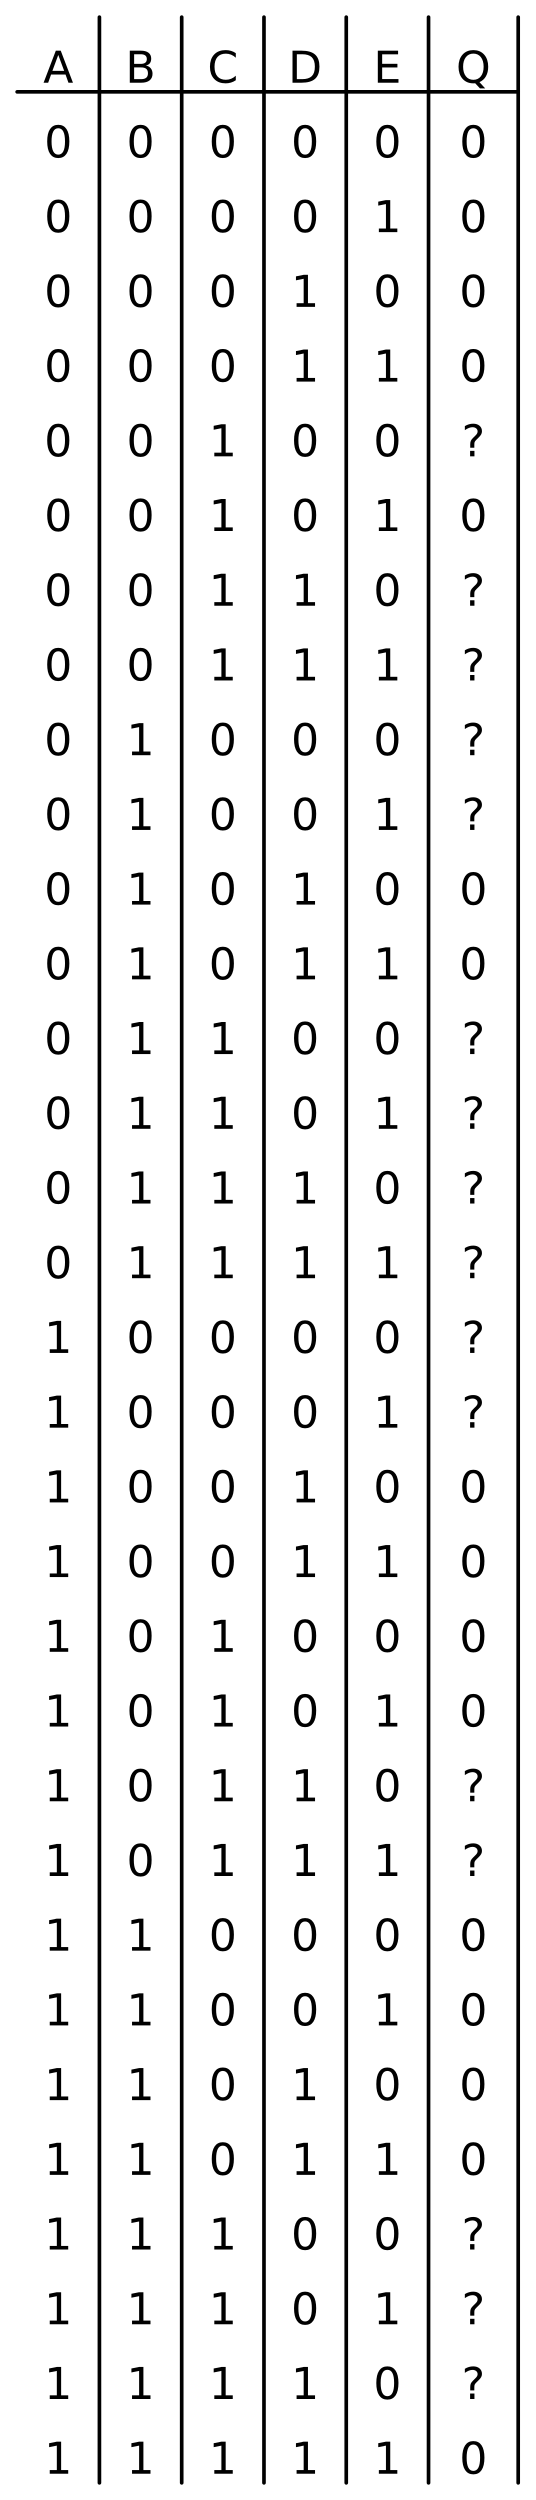
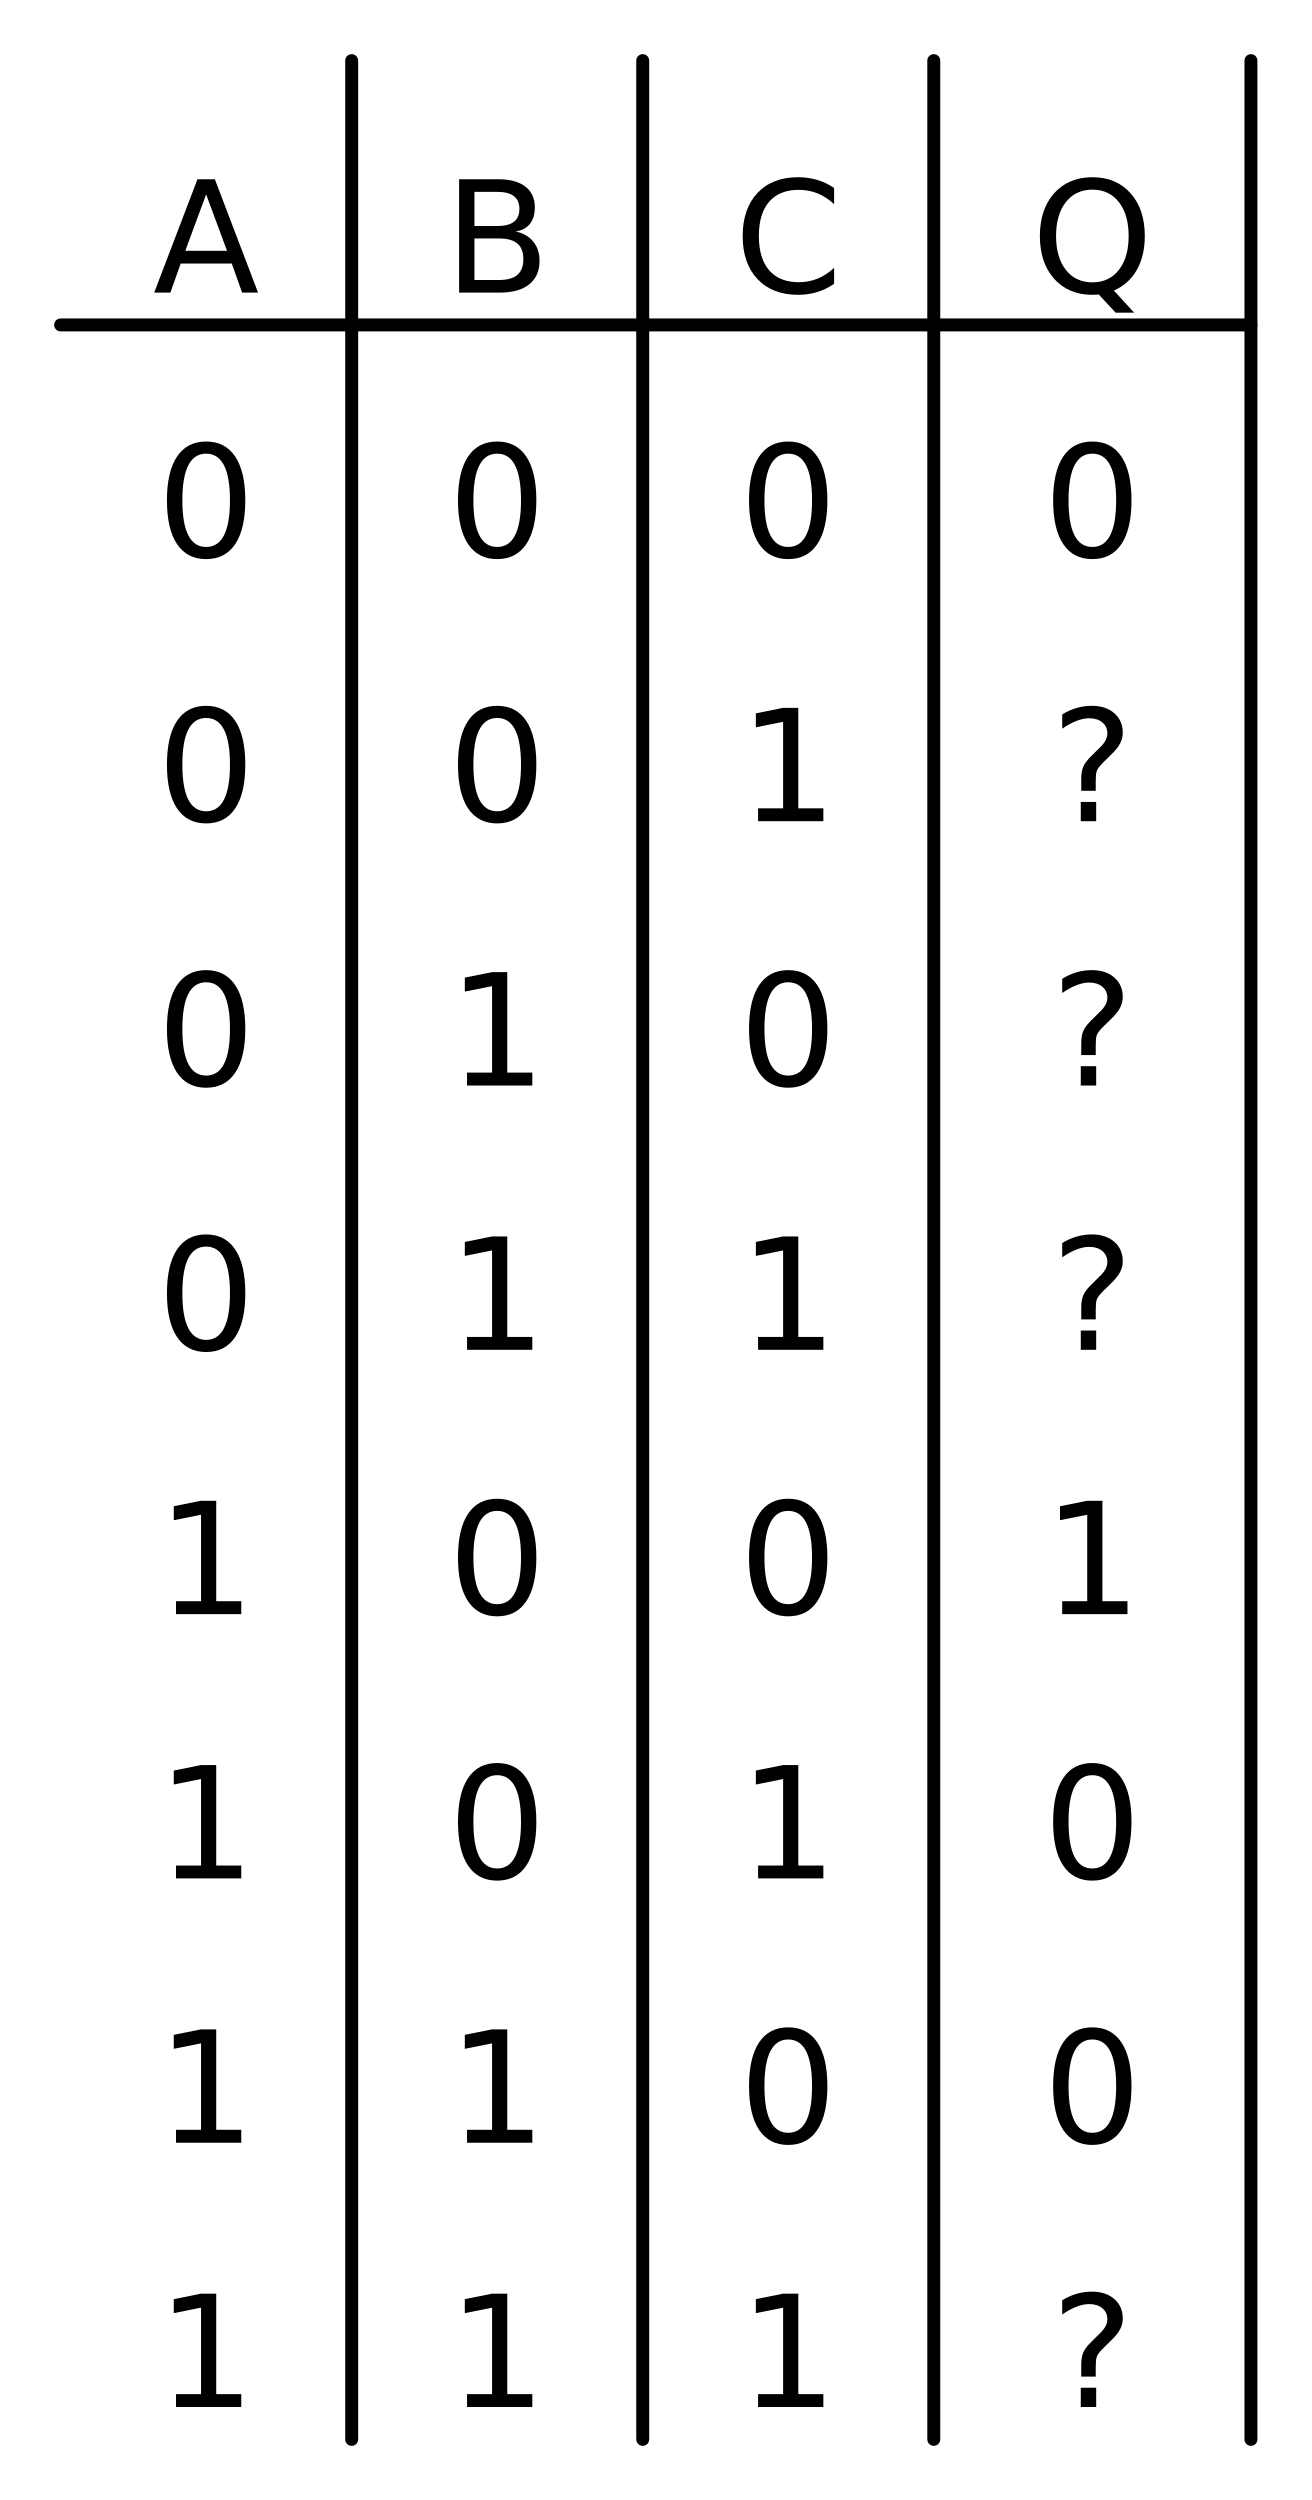
- <svg xmlns="http://www.w3.org/2000/svg" xmlns:xlink="http://www.w3.org/1999/xlink" width="146.16pt" height="682.56pt" viewBox="0 0 146.16 682.56" version="1.1">
+ <svg xmlns="http://www.w3.org/2000/svg" xmlns:xlink="http://www.w3.org/1999/xlink" width="101.232pt" height="192.96pt" viewBox="0 0 101.232 192.96" version="1.1">
  <defs>
    <style type="text/css">*{stroke-linejoin: round; stroke-linecap: butt}</style>
  </defs>
  <g id="figure_1">
    <g id="patch_1">
-       <path d="M 0 682.56  L 146.16 682.56  L 146.16 0  L 0 0  L 0 682.56  z " style="fill: none" />
+       <path d="M 0 192.96  L 101.232 192.96  L 101.232 0  L 0 0  L 0 192.96  z " style="fill: none" />
    </g>
    <g id="axes_1">
      <g id="line2d_1">
-         <path d="M 27.144 4.68  L 27.144 677.88  " clip-path="url(#p5c023bd573)" style="fill: none; stroke: #000000; stroke-linecap: round" />
+         <path d="M 27.144 4.68  L 27.144 188.28  " clip-path="url(#p875f593ad3)" style="fill: none; stroke: #000000; stroke-linecap: round" />
      </g>
      <g id="line2d_2">
-         <path d="M 49.608 4.68  L 49.608 677.88  " clip-path="url(#p5c023bd573)" style="fill: none; stroke: #000000; stroke-linecap: round" />
+         <path d="M 49.608 4.68  L 49.608 188.28  " clip-path="url(#p875f593ad3)" style="fill: none; stroke: #000000; stroke-linecap: round" />
      </g>
      <g id="line2d_3">
-         <path d="M 72.072 4.68  L 72.072 677.88  " clip-path="url(#p5c023bd573)" style="fill: none; stroke: #000000; stroke-linecap: round" />
+         <path d="M 72.072 4.68  L 72.072 188.28  " clip-path="url(#p875f593ad3)" style="fill: none; stroke: #000000; stroke-linecap: round" />
      </g>
      <g id="line2d_4">
-         <path d="M 94.536 4.68  L 94.536 677.88  " clip-path="url(#p5c023bd573)" style="fill: none; stroke: #000000; stroke-linecap: round" />
+         <path d="M 96.552 4.68  L 96.552 188.28  " clip-path="url(#p875f593ad3)" style="fill: none; stroke: #000000; stroke-linecap: round" />
      </g>
      <g id="line2d_5">
-         <path d="M 117 4.68  L 117 677.88  " clip-path="url(#p5c023bd573)" style="fill: none; stroke: #000000; stroke-linecap: round" />
-       </g>
-       <g id="line2d_6">
-         <path d="M 141.48 4.68  L 141.48 677.88  " clip-path="url(#p5c023bd573)" style="fill: none; stroke: #000000; stroke-linecap: round" />
-       </g>
-       <g id="line2d_7">
-         <path d="M 4.68 25.08  L 141.48 25.08  " clip-path="url(#p5c023bd573)" style="fill: none; stroke: #000000; stroke-linecap: round" />
+         <path d="M 4.68 25.08  L 96.552 25.08  " clip-path="url(#p875f593ad3)" style="fill: none; stroke: #000000; stroke-linecap: round" />
      </g>
      <g id="text_1">
        <g transform="translate(11.80762 22.58438) scale(0.12 -0.12)">
          <defs>
            <path id="DejaVuSans-41" d="M 2188 4044  L 1331 1722  L 3047 1722  L 2188 4044  z M 1831 4666  L 2547 4666  L 4325 0  L 3669 0  L 3244 1197  L 1141 1197  L 716 0  L 50 0  L 1831 4666  z " transform="scale(0.015625)" />
          </defs>
          <use xlink:href="#DejaVuSans-41" />
        </g>
      </g>
      <g id="text_2">
        <g transform="translate(34.25944 22.58438) scale(0.12 -0.12)">
          <defs>
            <path id="DejaVuSans-42" d="M 1259 2228  L 1259 519  L 2272 519  Q 2781 519 3026 730  Q 3272 941 3272 1375  Q 3272 1813 3026 2020  Q 2781 2228 2272 2228  L 1259 2228  z M 1259 4147  L 1259 2741  L 2194 2741  Q 2656 2741 2882 2914  Q 3109 3088 3109 3444  Q 3109 3797 2882 3972  Q 2656 4147 2194 4147  L 1259 4147  z M 628 4666  L 2241 4666  Q 2963 4666 3353 4366  Q 3744 4066 3744 3513  Q 3744 3084 3544 2831  Q 3344 2578 2956 2516  Q 3422 2416 3680 2098  Q 3938 1781 3938 1306  Q 3938 681 3513 340  Q 3088 0 2303 0  L 628 0  L 628 4666  z " transform="scale(0.015625)" />
          </defs>
          <use xlink:href="#DejaVuSans-42" />
        </g>
      </g>
      <g id="text_3">
        <g transform="translate(56.65031 22.58438) scale(0.12 -0.12)">
          <defs>
            <path id="DejaVuSans-43" d="M 4122 4306  L 4122 3641  Q 3803 3938 3442 4084  Q 3081 4231 2675 4231  Q 1875 4231 1450 3742  Q 1025 3253 1025 2328  Q 1025 1406 1450 917  Q 1875 428 2675 428  Q 3081 428 3442 575  Q 3803 722 4122 1019  L 4122 359  Q 3791 134 3420 21  Q 3050 -91 2638 -91  Q 1578 -91 968 557  Q 359 1206 359 2328  Q 359 3453 968 4101  Q 1578 4750 2638 4750  Q 3056 4750 3426 4639  Q 3797 4528 4122 4306  z " transform="scale(0.015625)" />
          </defs>
          <use xlink:href="#DejaVuSans-43" />
        </g>
      </g>
      <g id="text_4">
-         <g transform="translate(78.684 22.58438) scale(0.12 -0.12)">
-           <defs>
-             <path id="DejaVuSans-44" d="M 1259 4147  L 1259 519  L 2022 519  Q 2988 519 3436 956  Q 3884 1394 3884 2338  Q 3884 3275 3436 3711  Q 2988 4147 2022 4147  L 1259 4147  z M 628 4666  L 1925 4666  Q 3281 4666 3915 4102  Q 4550 3538 4550 2338  Q 4550 1131 3912 565  Q 3275 0 1925 0  L 628 0  L 628 4666  z " transform="scale(0.015625)" />
-           </defs>
-           <use xlink:href="#DejaVuSans-44" />
+         <g transform="translate(79.58888 22.58438) scale(0.12 -0.12)">
+           <defs>
+             <path id="DejaVuSans-51" d="M 2522 4238  Q 1834 4238 1429 3725  Q 1025 3213 1025 2328  Q 1025 1447 1429 934  Q 1834 422 2522 422  Q 3209 422 3611 934  Q 4013 1447 4013 2328  Q 4013 3213 3611 3725  Q 3209 4238 2522 4238  z M 3406 84  L 4238 -825  L 3475 -825  L 2784 -78  Q 2681 -84 2626 -87  Q 2572 -91 2522 -91  Q 1538 -91 948 567  Q 359 1225 359 2328  Q 359 3434 948 4092  Q 1538 4750 2522 4750  Q 3503 4750 4090 4092  Q 4678 3434 4678 2328  Q 4678 1516 4351 937  Q 4025 359 3406 84  z " transform="scale(0.015625)" />
+           </defs>
+           <use xlink:href="#DejaVuSans-51" />
        </g>
      </g>
      <g id="text_5">
-         <g transform="translate(101.9767 22.58438) scale(0.12 -0.12)">
-           <defs>
-             <path id="DejaVuSans-45" d="M 628 4666  L 3578 4666  L 3578 4134  L 1259 4134  L 1259 2753  L 3481 2753  L 3481 2222  L 1259 2222  L 1259 531  L 3634 531  L 3634 0  L 628 0  L 628 4666  z " transform="scale(0.015625)" />
-           </defs>
-           <use xlink:href="#DejaVuSans-45" />
+         <g transform="translate(12.0945 42.98438) scale(0.12 -0.12)">
+           <defs>
+             <path id="DejaVuSans-30" d="M 2034 4250  Q 1547 4250 1301 3770  Q 1056 3291 1056 2328  Q 1056 1369 1301 889  Q 1547 409 2034 409  Q 2525 409 2770 889  Q 3016 1369 3016 2328  Q 3016 3291 2770 3770  Q 2525 4250 2034 4250  z M 2034 4750  Q 2819 4750 3233 4129  Q 3647 3509 3647 2328  Q 3647 1150 3233 529  Q 2819 -91 2034 -91  Q 1250 -91 836 529  Q 422 1150 422 2328  Q 422 3509 836 4129  Q 1250 4750 2034 4750  z " transform="scale(0.015625)" />
+           </defs>
+           <use xlink:href="#DejaVuSans-30" />
        </g>
      </g>
      <g id="text_6">
-         <g transform="translate(124.5169 22.58438) scale(0.12 -0.12)">
-           <defs>
-             <path id="DejaVuSans-51" d="M 2522 4238  Q 1834 4238 1429 3725  Q 1025 3213 1025 2328  Q 1025 1447 1429 934  Q 1834 422 2522 422  Q 3209 422 3611 934  Q 4013 1447 4013 2328  Q 4013 3213 3611 3725  Q 3209 4238 2522 4238  z M 3406 84  L 4238 -825  L 3475 -825  L 2784 -78  Q 2681 -84 2626 -87  Q 2572 -91 2522 -91  Q 1538 -91 948 567  Q 359 1225 359 2328  Q 359 3434 948 4092  Q 1538 4750 2522 4750  Q 3503 4750 4090 4092  Q 4678 3434 4678 2328  Q 4678 1516 4351 937  Q 4025 359 3406 84  z " transform="scale(0.015625)" />
-           </defs>
-           <use xlink:href="#DejaVuSans-51" />
+         <g transform="translate(34.5585 42.98438) scale(0.12 -0.12)">
+           <use xlink:href="#DejaVuSans-30" />
        </g>
      </g>
      <g id="text_7">
-         <g transform="translate(12.0945 42.98438) scale(0.12 -0.12)">
-           <defs>
-             <path id="DejaVuSans-30" d="M 2034 4250  Q 1547 4250 1301 3770  Q 1056 3291 1056 2328  Q 1056 1369 1301 889  Q 1547 409 2034 409  Q 2525 409 2770 889  Q 3016 1369 3016 2328  Q 3016 3291 2770 3770  Q 2525 4250 2034 4250  z M 2034 4750  Q 2819 4750 3233 4129  Q 3647 3509 3647 2328  Q 3647 1150 3233 529  Q 2819 -91 2034 -91  Q 1250 -91 836 529  Q 422 1150 422 2328  Q 422 3509 836 4129  Q 1250 4750 2034 4750  z " transform="scale(0.015625)" />
-           </defs>
+         <g transform="translate(57.0225 42.98438) scale(0.12 -0.12)">
          <use xlink:href="#DejaVuSans-30" />
        </g>
      </g>
      <g id="text_8">
-         <g transform="translate(34.5585 42.98438) scale(0.12 -0.12)">
+         <g transform="translate(80.4945 42.98438) scale(0.12 -0.12)">
          <use xlink:href="#DejaVuSans-30" />
        </g>
      </g>
      <g id="text_9">
-         <g transform="translate(57.0225 42.98438) scale(0.12 -0.12)">
+         <g transform="translate(12.0945 63.38437) scale(0.12 -0.12)">
          <use xlink:href="#DejaVuSans-30" />
        </g>
      </g>
      <g id="text_10">
-         <g transform="translate(79.4865 42.98438) scale(0.12 -0.12)">
+         <g transform="translate(34.5585 63.38437) scale(0.12 -0.12)">
          <use xlink:href="#DejaVuSans-30" />
        </g>
      </g>
      <g id="text_11">
-         <g transform="translate(101.9505 42.98438) scale(0.12 -0.12)">
-           <use xlink:href="#DejaVuSans-30" />
+         <g transform="translate(57.0225 63.38437) scale(0.12 -0.12)">
+           <defs>
+             <path id="DejaVuSans-31" d="M 794 531  L 1825 531  L 1825 4091  L 703 3866  L 703 4441  L 1819 4666  L 2450 4666  L 2450 531  L 3481 531  L 3481 0  L 794 0  L 794 531  z " transform="scale(0.015625)" />
+           </defs>
+           <use xlink:href="#DejaVuSans-31" />
        </g>
      </g>
      <g id="text_12">
-         <g transform="translate(125.4225 42.98438) scale(0.12 -0.12)">
-           <use xlink:href="#DejaVuSans-30" />
+         <g transform="translate(81.12731 63.38437) scale(0.12 -0.12)">
+           <defs>
+             <path id="DejaVuSans-3f" d="M 1222 794  L 1856 794  L 1856 0  L 1222 0  L 1222 794  z M 1838 1253  L 1241 1253  L 1241 1734  Q 1241 2050 1328 2253  Q 1416 2456 1697 2725  L 1978 3003  Q 2156 3169 2236 3316  Q 2316 3463 2316 3616  Q 2316 3894 2111 4066  Q 1906 4238 1569 4238  Q 1322 4238 1042 4128  Q 763 4019 459 3809  L 459 4397  Q 753 4575 1054 4662  Q 1356 4750 1678 4750  Q 2253 4750 2601 4447  Q 2950 4144 2950 3647  Q 2950 3409 2837 3195  Q 2725 2981 2444 2713  L 2169 2444  Q 2022 2297 1961 2214  Q 1900 2131 1875 2053  Q 1856 1988 1847 1894  Q 1838 1800 1838 1638  L 1838 1253  z " transform="scale(0.015625)" />
+           </defs>
+           <use xlink:href="#DejaVuSans-3f" />
        </g>
      </g>
      <g id="text_13">
-         <g transform="translate(12.0945 63.38437) scale(0.12 -0.12)">
+         <g transform="translate(12.0945 83.78437) scale(0.12 -0.12)">
          <use xlink:href="#DejaVuSans-30" />
        </g>
      </g>
      <g id="text_14">
-         <g transform="translate(34.5585 63.38437) scale(0.12 -0.12)">
-           <use xlink:href="#DejaVuSans-30" />
+         <g transform="translate(34.5585 83.78437) scale(0.12 -0.12)">
+           <use xlink:href="#DejaVuSans-31" />
        </g>
      </g>
      <g id="text_15">
-         <g transform="translate(57.0225 63.38437) scale(0.12 -0.12)">
+         <g transform="translate(57.0225 83.78437) scale(0.12 -0.12)">
          <use xlink:href="#DejaVuSans-30" />
        </g>
      </g>
      <g id="text_16">
-         <g transform="translate(79.4865 63.38437) scale(0.12 -0.12)">
-           <use xlink:href="#DejaVuSans-30" />
+         <g transform="translate(81.12731 83.78437) scale(0.12 -0.12)">
+           <use xlink:href="#DejaVuSans-3f" />
        </g>
      </g>
      <g id="text_17">
-         <g transform="translate(101.9505 63.38437) scale(0.12 -0.12)">
-           <defs>
-             <path id="DejaVuSans-31" d="M 794 531  L 1825 531  L 1825 4091  L 703 3866  L 703 4441  L 1819 4666  L 2450 4666  L 2450 531  L 3481 531  L 3481 0  L 794 0  L 794 531  z " transform="scale(0.015625)" />
-           </defs>
-           <use xlink:href="#DejaVuSans-31" />
+         <g transform="translate(12.0945 104.1844) scale(0.12 -0.12)">
+           <use xlink:href="#DejaVuSans-30" />
        </g>
      </g>
      <g id="text_18">
-         <g transform="translate(125.4225 63.38437) scale(0.12 -0.12)">
-           <use xlink:href="#DejaVuSans-30" />
+         <g transform="translate(34.5585 104.1844) scale(0.12 -0.12)">
+           <use xlink:href="#DejaVuSans-31" />
        </g>
      </g>
      <g id="text_19">
-         <g transform="translate(12.0945 83.78437) scale(0.12 -0.12)">
-           <use xlink:href="#DejaVuSans-30" />
+         <g transform="translate(57.0225 104.1844) scale(0.12 -0.12)">
+           <use xlink:href="#DejaVuSans-31" />
        </g>
      </g>
      <g id="text_20">
-         <g transform="translate(34.5585 83.78437) scale(0.12 -0.12)">
-           <use xlink:href="#DejaVuSans-30" />
+         <g transform="translate(81.12731 104.1844) scale(0.12 -0.12)">
+           <use xlink:href="#DejaVuSans-3f" />
        </g>
      </g>
      <g id="text_21">
-         <g transform="translate(57.0225 83.78437) scale(0.12 -0.12)">
-           <use xlink:href="#DejaVuSans-30" />
+         <g transform="translate(12.0945 124.5844) scale(0.12 -0.12)">
+           <use xlink:href="#DejaVuSans-31" />
        </g>
      </g>
      <g id="text_22">
-         <g transform="translate(79.4865 83.78437) scale(0.12 -0.12)">
-           <use xlink:href="#DejaVuSans-31" />
+         <g transform="translate(34.5585 124.5844) scale(0.12 -0.12)">
+           <use xlink:href="#DejaVuSans-30" />
        </g>
      </g>
      <g id="text_23">
-         <g transform="translate(101.9505 83.78437) scale(0.12 -0.12)">
+         <g transform="translate(57.0225 124.5844) scale(0.12 -0.12)">
          <use xlink:href="#DejaVuSans-30" />
        </g>
      </g>
      <g id="text_24">
-         <g transform="translate(125.4225 83.78437) scale(0.12 -0.12)">
-           <use xlink:href="#DejaVuSans-30" />
+         <g transform="translate(80.4945 124.5844) scale(0.12 -0.12)">
+           <use xlink:href="#DejaVuSans-31" />
        </g>
      </g>
      <g id="text_25">
-         <g transform="translate(12.0945 104.1844) scale(0.12 -0.12)">
-           <use xlink:href="#DejaVuSans-30" />
+         <g transform="translate(12.0945 144.9844) scale(0.12 -0.12)">
+           <use xlink:href="#DejaVuSans-31" />
        </g>
      </g>
      <g id="text_26">
-         <g transform="translate(34.5585 104.1844) scale(0.12 -0.12)">
+         <g transform="translate(34.5585 144.9844) scale(0.12 -0.12)">
          <use xlink:href="#DejaVuSans-30" />
        </g>
      </g>
      <g id="text_27">
-         <g transform="translate(57.0225 104.1844) scale(0.12 -0.12)">
-           <use xlink:href="#DejaVuSans-30" />
+         <g transform="translate(57.0225 144.9844) scale(0.12 -0.12)">
+           <use xlink:href="#DejaVuSans-31" />
        </g>
      </g>
      <g id="text_28">
-         <g transform="translate(79.4865 104.1844) scale(0.12 -0.12)">
-           <use xlink:href="#DejaVuSans-31" />
+         <g transform="translate(80.4945 144.9844) scale(0.12 -0.12)">
+           <use xlink:href="#DejaVuSans-30" />
        </g>
      </g>
      <g id="text_29">
-         <g transform="translate(101.9505 104.1844) scale(0.12 -0.12)">
+         <g transform="translate(12.0945 165.3844) scale(0.12 -0.12)">
          <use xlink:href="#DejaVuSans-31" />
        </g>
      </g>
      <g id="text_30">
-         <g transform="translate(125.4225 104.1844) scale(0.12 -0.12)">
-           <use xlink:href="#DejaVuSans-30" />
+         <g transform="translate(34.5585 165.3844) scale(0.12 -0.12)">
+           <use xlink:href="#DejaVuSans-31" />
        </g>
      </g>
      <g id="text_31">
-         <g transform="translate(12.0945 124.5844) scale(0.12 -0.12)">
+         <g transform="translate(57.0225 165.3844) scale(0.12 -0.12)">
          <use xlink:href="#DejaVuSans-30" />
        </g>
      </g>
      <g id="text_32">
-         <g transform="translate(34.5585 124.5844) scale(0.12 -0.12)">
+         <g transform="translate(80.4945 165.3844) scale(0.12 -0.12)">
          <use xlink:href="#DejaVuSans-30" />
        </g>
      </g>
      <g id="text_33">
-         <g transform="translate(57.0225 124.5844) scale(0.12 -0.12)">
+         <g transform="translate(12.0945 185.7844) scale(0.12 -0.12)">
          <use xlink:href="#DejaVuSans-31" />
        </g>
      </g>
      <g id="text_34">
-         <g transform="translate(79.4865 124.5844) scale(0.12 -0.12)">
-           <use xlink:href="#DejaVuSans-30" />
+         <g transform="translate(34.5585 185.7844) scale(0.12 -0.12)">
+           <use xlink:href="#DejaVuSans-31" />
        </g>
      </g>
      <g id="text_35">
-         <g transform="translate(101.9505 124.5844) scale(0.12 -0.12)">
-           <use xlink:href="#DejaVuSans-30" />
+         <g transform="translate(57.0225 185.7844) scale(0.12 -0.12)">
+           <use xlink:href="#DejaVuSans-31" />
        </g>
      </g>
      <g id="text_36">
-         <g transform="translate(126.0553 124.5844) scale(0.12 -0.12)">
-           <defs>
-             <path id="DejaVuSans-3f" d="M 1222 794  L 1856 794  L 1856 0  L 1222 0  L 1222 794  z M 1838 1253  L 1241 1253  L 1241 1734  Q 1241 2050 1328 2253  Q 1416 2456 1697 2725  L 1978 3003  Q 2156 3169 2236 3316  Q 2316 3463 2316 3616  Q 2316 3894 2111 4066  Q 1906 4238 1569 4238  Q 1322 4238 1042 4128  Q 763 4019 459 3809  L 459 4397  Q 753 4575 1054 4662  Q 1356 4750 1678 4750  Q 2253 4750 2601 4447  Q 2950 4144 2950 3647  Q 2950 3409 2837 3195  Q 2725 2981 2444 2713  L 2169 2444  Q 2022 2297 1961 2214  Q 1900 2131 1875 2053  Q 1856 1988 1847 1894  Q 1838 1800 1838 1638  L 1838 1253  z " transform="scale(0.015625)" />
-           </defs>
-           <use xlink:href="#DejaVuSans-3f" />
-         </g>
-       </g>
-       <g id="text_37">
-         <g transform="translate(12.0945 144.9844) scale(0.12 -0.12)">
-           <use xlink:href="#DejaVuSans-30" />
-         </g>
-       </g>
-       <g id="text_38">
-         <g transform="translate(34.5585 144.9844) scale(0.12 -0.12)">
-           <use xlink:href="#DejaVuSans-30" />
-         </g>
-       </g>
-       <g id="text_39">
-         <g transform="translate(57.0225 144.9844) scale(0.12 -0.12)">
-           <use xlink:href="#DejaVuSans-31" />
-         </g>
-       </g>
-       <g id="text_40">
-         <g transform="translate(79.4865 144.9844) scale(0.12 -0.12)">
-           <use xlink:href="#DejaVuSans-30" />
-         </g>
-       </g>
-       <g id="text_41">
-         <g transform="translate(101.9505 144.9844) scale(0.12 -0.12)">
-           <use xlink:href="#DejaVuSans-31" />
-         </g>
-       </g>
-       <g id="text_42">
-         <g transform="translate(125.4225 144.9844) scale(0.12 -0.12)">
-           <use xlink:href="#DejaVuSans-30" />
-         </g>
-       </g>
-       <g id="text_43">
-         <g transform="translate(12.0945 165.3844) scale(0.12 -0.12)">
-           <use xlink:href="#DejaVuSans-30" />
-         </g>
-       </g>
-       <g id="text_44">
-         <g transform="translate(34.5585 165.3844) scale(0.12 -0.12)">
-           <use xlink:href="#DejaVuSans-30" />
-         </g>
-       </g>
-       <g id="text_45">
-         <g transform="translate(57.0225 165.3844) scale(0.12 -0.12)">
-           <use xlink:href="#DejaVuSans-31" />
-         </g>
-       </g>
-       <g id="text_46">
-         <g transform="translate(79.4865 165.3844) scale(0.12 -0.12)">
-           <use xlink:href="#DejaVuSans-31" />
-         </g>
-       </g>
-       <g id="text_47">
-         <g transform="translate(101.9505 165.3844) scale(0.12 -0.12)">
-           <use xlink:href="#DejaVuSans-30" />
-         </g>
-       </g>
-       <g id="text_48">
-         <g transform="translate(126.0553 165.3844) scale(0.12 -0.12)">
-           <use xlink:href="#DejaVuSans-3f" />
-         </g>
-       </g>
-       <g id="text_49">
-         <g transform="translate(12.0945 185.7844) scale(0.12 -0.12)">
-           <use xlink:href="#DejaVuSans-30" />
-         </g>
-       </g>
-       <g id="text_50">
-         <g transform="translate(34.5585 185.7844) scale(0.12 -0.12)">
-           <use xlink:href="#DejaVuSans-30" />
-         </g>
-       </g>
-       <g id="text_51">
-         <g transform="translate(57.0225 185.7844) scale(0.12 -0.12)">
-           <use xlink:href="#DejaVuSans-31" />
-         </g>
-       </g>
-       <g id="text_52">
-         <g transform="translate(79.4865 185.7844) scale(0.12 -0.12)">
-           <use xlink:href="#DejaVuSans-31" />
-         </g>
-       </g>
-       <g id="text_53">
-         <g transform="translate(101.9505 185.7844) scale(0.12 -0.12)">
-           <use xlink:href="#DejaVuSans-31" />
-         </g>
-       </g>
-       <g id="text_54">
-         <g transform="translate(126.0553 185.7844) scale(0.12 -0.12)">
-           <use xlink:href="#DejaVuSans-3f" />
-         </g>
-       </g>
-       <g id="text_55">
-         <g transform="translate(12.0945 206.1844) scale(0.12 -0.12)">
-           <use xlink:href="#DejaVuSans-30" />
-         </g>
-       </g>
-       <g id="text_56">
-         <g transform="translate(34.5585 206.1844) scale(0.12 -0.12)">
-           <use xlink:href="#DejaVuSans-31" />
-         </g>
-       </g>
-       <g id="text_57">
-         <g transform="translate(57.0225 206.1844) scale(0.12 -0.12)">
-           <use xlink:href="#DejaVuSans-30" />
-         </g>
-       </g>
-       <g id="text_58">
-         <g transform="translate(79.4865 206.1844) scale(0.12 -0.12)">
-           <use xlink:href="#DejaVuSans-30" />
-         </g>
-       </g>
-       <g id="text_59">
-         <g transform="translate(101.9505 206.1844) scale(0.12 -0.12)">
-           <use xlink:href="#DejaVuSans-30" />
-         </g>
-       </g>
-       <g id="text_60">
-         <g transform="translate(126.0553 206.1844) scale(0.12 -0.12)">
-           <use xlink:href="#DejaVuSans-3f" />
-         </g>
-       </g>
-       <g id="text_61">
-         <g transform="translate(12.0945 226.5844) scale(0.12 -0.12)">
-           <use xlink:href="#DejaVuSans-30" />
-         </g>
-       </g>
-       <g id="text_62">
-         <g transform="translate(34.5585 226.5844) scale(0.12 -0.12)">
-           <use xlink:href="#DejaVuSans-31" />
-         </g>
-       </g>
-       <g id="text_63">
-         <g transform="translate(57.0225 226.5844) scale(0.12 -0.12)">
-           <use xlink:href="#DejaVuSans-30" />
-         </g>
-       </g>
-       <g id="text_64">
-         <g transform="translate(79.4865 226.5844) scale(0.12 -0.12)">
-           <use xlink:href="#DejaVuSans-30" />
-         </g>
-       </g>
-       <g id="text_65">
-         <g transform="translate(101.9505 226.5844) scale(0.12 -0.12)">
-           <use xlink:href="#DejaVuSans-31" />
-         </g>
-       </g>
-       <g id="text_66">
-         <g transform="translate(126.0553 226.5844) scale(0.12 -0.12)">
-           <use xlink:href="#DejaVuSans-3f" />
-         </g>
-       </g>
-       <g id="text_67">
-         <g transform="translate(12.0945 246.9844) scale(0.12 -0.12)">
-           <use xlink:href="#DejaVuSans-30" />
-         </g>
-       </g>
-       <g id="text_68">
-         <g transform="translate(34.5585 246.9844) scale(0.12 -0.12)">
-           <use xlink:href="#DejaVuSans-31" />
-         </g>
-       </g>
-       <g id="text_69">
-         <g transform="translate(57.0225 246.9844) scale(0.12 -0.12)">
-           <use xlink:href="#DejaVuSans-30" />
-         </g>
-       </g>
-       <g id="text_70">
-         <g transform="translate(79.4865 246.9844) scale(0.12 -0.12)">
-           <use xlink:href="#DejaVuSans-31" />
-         </g>
-       </g>
-       <g id="text_71">
-         <g transform="translate(101.9505 246.9844) scale(0.12 -0.12)">
-           <use xlink:href="#DejaVuSans-30" />
-         </g>
-       </g>
-       <g id="text_72">
-         <g transform="translate(125.4225 246.9844) scale(0.12 -0.12)">
-           <use xlink:href="#DejaVuSans-30" />
-         </g>
-       </g>
-       <g id="text_73">
-         <g transform="translate(12.0945 267.3844) scale(0.12 -0.12)">
-           <use xlink:href="#DejaVuSans-30" />
-         </g>
-       </g>
-       <g id="text_74">
-         <g transform="translate(34.5585 267.3844) scale(0.12 -0.12)">
-           <use xlink:href="#DejaVuSans-31" />
-         </g>
-       </g>
-       <g id="text_75">
-         <g transform="translate(57.0225 267.3844) scale(0.12 -0.12)">
-           <use xlink:href="#DejaVuSans-30" />
-         </g>
-       </g>
-       <g id="text_76">
-         <g transform="translate(79.4865 267.3844) scale(0.12 -0.12)">
-           <use xlink:href="#DejaVuSans-31" />
-         </g>
-       </g>
-       <g id="text_77">
-         <g transform="translate(101.9505 267.3844) scale(0.12 -0.12)">
-           <use xlink:href="#DejaVuSans-31" />
-         </g>
-       </g>
-       <g id="text_78">
-         <g transform="translate(125.4225 267.3844) scale(0.12 -0.12)">
-           <use xlink:href="#DejaVuSans-30" />
-         </g>
-       </g>
-       <g id="text_79">
-         <g transform="translate(12.0945 287.7844) scale(0.12 -0.12)">
-           <use xlink:href="#DejaVuSans-30" />
-         </g>
-       </g>
-       <g id="text_80">
-         <g transform="translate(34.5585 287.7844) scale(0.12 -0.12)">
-           <use xlink:href="#DejaVuSans-31" />
-         </g>
-       </g>
-       <g id="text_81">
-         <g transform="translate(57.0225 287.7844) scale(0.12 -0.12)">
-           <use xlink:href="#DejaVuSans-31" />
-         </g>
-       </g>
-       <g id="text_82">
-         <g transform="translate(79.4865 287.7844) scale(0.12 -0.12)">
-           <use xlink:href="#DejaVuSans-30" />
-         </g>
-       </g>
-       <g id="text_83">
-         <g transform="translate(101.9505 287.7844) scale(0.12 -0.12)">
-           <use xlink:href="#DejaVuSans-30" />
-         </g>
-       </g>
-       <g id="text_84">
-         <g transform="translate(126.0553 287.7844) scale(0.12 -0.12)">
-           <use xlink:href="#DejaVuSans-3f" />
-         </g>
-       </g>
-       <g id="text_85">
-         <g transform="translate(12.0945 308.1844) scale(0.12 -0.12)">
-           <use xlink:href="#DejaVuSans-30" />
-         </g>
-       </g>
-       <g id="text_86">
-         <g transform="translate(34.5585 308.1844) scale(0.12 -0.12)">
-           <use xlink:href="#DejaVuSans-31" />
-         </g>
-       </g>
-       <g id="text_87">
-         <g transform="translate(57.0225 308.1844) scale(0.12 -0.12)">
-           <use xlink:href="#DejaVuSans-31" />
-         </g>
-       </g>
-       <g id="text_88">
-         <g transform="translate(79.4865 308.1844) scale(0.12 -0.12)">
-           <use xlink:href="#DejaVuSans-30" />
-         </g>
-       </g>
-       <g id="text_89">
-         <g transform="translate(101.9505 308.1844) scale(0.12 -0.12)">
-           <use xlink:href="#DejaVuSans-31" />
-         </g>
-       </g>
-       <g id="text_90">
-         <g transform="translate(126.0553 308.1844) scale(0.12 -0.12)">
-           <use xlink:href="#DejaVuSans-3f" />
-         </g>
-       </g>
-       <g id="text_91">
-         <g transform="translate(12.0945 328.5844) scale(0.12 -0.12)">
-           <use xlink:href="#DejaVuSans-30" />
-         </g>
-       </g>
-       <g id="text_92">
-         <g transform="translate(34.5585 328.5844) scale(0.12 -0.12)">
-           <use xlink:href="#DejaVuSans-31" />
-         </g>
-       </g>
-       <g id="text_93">
-         <g transform="translate(57.0225 328.5844) scale(0.12 -0.12)">
-           <use xlink:href="#DejaVuSans-31" />
-         </g>
-       </g>
-       <g id="text_94">
-         <g transform="translate(79.4865 328.5844) scale(0.12 -0.12)">
-           <use xlink:href="#DejaVuSans-31" />
-         </g>
-       </g>
-       <g id="text_95">
-         <g transform="translate(101.9505 328.5844) scale(0.12 -0.12)">
-           <use xlink:href="#DejaVuSans-30" />
-         </g>
-       </g>
-       <g id="text_96">
-         <g transform="translate(126.0553 328.5844) scale(0.12 -0.12)">
-           <use xlink:href="#DejaVuSans-3f" />
-         </g>
-       </g>
-       <g id="text_97">
-         <g transform="translate(12.0945 348.9844) scale(0.12 -0.12)">
-           <use xlink:href="#DejaVuSans-30" />
-         </g>
-       </g>
-       <g id="text_98">
-         <g transform="translate(34.5585 348.9844) scale(0.12 -0.12)">
-           <use xlink:href="#DejaVuSans-31" />
-         </g>
-       </g>
-       <g id="text_99">
-         <g transform="translate(57.0225 348.9844) scale(0.12 -0.12)">
-           <use xlink:href="#DejaVuSans-31" />
-         </g>
-       </g>
-       <g id="text_100">
-         <g transform="translate(79.4865 348.9844) scale(0.12 -0.12)">
-           <use xlink:href="#DejaVuSans-31" />
-         </g>
-       </g>
-       <g id="text_101">
-         <g transform="translate(101.9505 348.9844) scale(0.12 -0.12)">
-           <use xlink:href="#DejaVuSans-31" />
-         </g>
-       </g>
-       <g id="text_102">
-         <g transform="translate(126.0553 348.9844) scale(0.12 -0.12)">
-           <use xlink:href="#DejaVuSans-3f" />
-         </g>
-       </g>
-       <g id="text_103">
-         <g transform="translate(12.0945 369.3844) scale(0.12 -0.12)">
-           <use xlink:href="#DejaVuSans-31" />
-         </g>
-       </g>
-       <g id="text_104">
-         <g transform="translate(34.5585 369.3844) scale(0.12 -0.12)">
-           <use xlink:href="#DejaVuSans-30" />
-         </g>
-       </g>
-       <g id="text_105">
-         <g transform="translate(57.0225 369.3844) scale(0.12 -0.12)">
-           <use xlink:href="#DejaVuSans-30" />
-         </g>
-       </g>
-       <g id="text_106">
-         <g transform="translate(79.4865 369.3844) scale(0.12 -0.12)">
-           <use xlink:href="#DejaVuSans-30" />
-         </g>
-       </g>
-       <g id="text_107">
-         <g transform="translate(101.9505 369.3844) scale(0.12 -0.12)">
-           <use xlink:href="#DejaVuSans-30" />
-         </g>
-       </g>
-       <g id="text_108">
-         <g transform="translate(126.0553 369.3844) scale(0.12 -0.12)">
-           <use xlink:href="#DejaVuSans-3f" />
-         </g>
-       </g>
-       <g id="text_109">
-         <g transform="translate(12.0945 389.7844) scale(0.12 -0.12)">
-           <use xlink:href="#DejaVuSans-31" />
-         </g>
-       </g>
-       <g id="text_110">
-         <g transform="translate(34.5585 389.7844) scale(0.12 -0.12)">
-           <use xlink:href="#DejaVuSans-30" />
-         </g>
-       </g>
-       <g id="text_111">
-         <g transform="translate(57.0225 389.7844) scale(0.12 -0.12)">
-           <use xlink:href="#DejaVuSans-30" />
-         </g>
-       </g>
-       <g id="text_112">
-         <g transform="translate(79.4865 389.7844) scale(0.12 -0.12)">
-           <use xlink:href="#DejaVuSans-30" />
-         </g>
-       </g>
-       <g id="text_113">
-         <g transform="translate(101.9505 389.7844) scale(0.12 -0.12)">
-           <use xlink:href="#DejaVuSans-31" />
-         </g>
-       </g>
-       <g id="text_114">
-         <g transform="translate(126.0553 389.7844) scale(0.12 -0.12)">
-           <use xlink:href="#DejaVuSans-3f" />
-         </g>
-       </g>
-       <g id="text_115">
-         <g transform="translate(12.0945 410.1844) scale(0.12 -0.12)">
-           <use xlink:href="#DejaVuSans-31" />
-         </g>
-       </g>
-       <g id="text_116">
-         <g transform="translate(34.5585 410.1844) scale(0.12 -0.12)">
-           <use xlink:href="#DejaVuSans-30" />
-         </g>
-       </g>
-       <g id="text_117">
-         <g transform="translate(57.0225 410.1844) scale(0.12 -0.12)">
-           <use xlink:href="#DejaVuSans-30" />
-         </g>
-       </g>
-       <g id="text_118">
-         <g transform="translate(79.4865 410.1844) scale(0.12 -0.12)">
-           <use xlink:href="#DejaVuSans-31" />
-         </g>
-       </g>
-       <g id="text_119">
-         <g transform="translate(101.9505 410.1844) scale(0.12 -0.12)">
-           <use xlink:href="#DejaVuSans-30" />
-         </g>
-       </g>
-       <g id="text_120">
-         <g transform="translate(125.4225 410.1844) scale(0.12 -0.12)">
-           <use xlink:href="#DejaVuSans-30" />
-         </g>
-       </g>
-       <g id="text_121">
-         <g transform="translate(12.0945 430.5844) scale(0.12 -0.12)">
-           <use xlink:href="#DejaVuSans-31" />
-         </g>
-       </g>
-       <g id="text_122">
-         <g transform="translate(34.5585 430.5844) scale(0.12 -0.12)">
-           <use xlink:href="#DejaVuSans-30" />
-         </g>
-       </g>
-       <g id="text_123">
-         <g transform="translate(57.0225 430.5844) scale(0.12 -0.12)">
-           <use xlink:href="#DejaVuSans-30" />
-         </g>
-       </g>
-       <g id="text_124">
-         <g transform="translate(79.4865 430.5844) scale(0.12 -0.12)">
-           <use xlink:href="#DejaVuSans-31" />
-         </g>
-       </g>
-       <g id="text_125">
-         <g transform="translate(101.9505 430.5844) scale(0.12 -0.12)">
-           <use xlink:href="#DejaVuSans-31" />
-         </g>
-       </g>
-       <g id="text_126">
-         <g transform="translate(125.4225 430.5844) scale(0.12 -0.12)">
-           <use xlink:href="#DejaVuSans-30" />
-         </g>
-       </g>
-       <g id="text_127">
-         <g transform="translate(12.0945 450.9844) scale(0.12 -0.12)">
-           <use xlink:href="#DejaVuSans-31" />
-         </g>
-       </g>
-       <g id="text_128">
-         <g transform="translate(34.5585 450.9844) scale(0.12 -0.12)">
-           <use xlink:href="#DejaVuSans-30" />
-         </g>
-       </g>
-       <g id="text_129">
-         <g transform="translate(57.0225 450.9844) scale(0.12 -0.12)">
-           <use xlink:href="#DejaVuSans-31" />
-         </g>
-       </g>
-       <g id="text_130">
-         <g transform="translate(79.4865 450.9844) scale(0.12 -0.12)">
-           <use xlink:href="#DejaVuSans-30" />
-         </g>
-       </g>
-       <g id="text_131">
-         <g transform="translate(101.9505 450.9844) scale(0.12 -0.12)">
-           <use xlink:href="#DejaVuSans-30" />
-         </g>
-       </g>
-       <g id="text_132">
-         <g transform="translate(125.4225 450.9844) scale(0.12 -0.12)">
-           <use xlink:href="#DejaVuSans-30" />
-         </g>
-       </g>
-       <g id="text_133">
-         <g transform="translate(12.0945 471.3844) scale(0.12 -0.12)">
-           <use xlink:href="#DejaVuSans-31" />
-         </g>
-       </g>
-       <g id="text_134">
-         <g transform="translate(34.5585 471.3844) scale(0.12 -0.12)">
-           <use xlink:href="#DejaVuSans-30" />
-         </g>
-       </g>
-       <g id="text_135">
-         <g transform="translate(57.0225 471.3844) scale(0.12 -0.12)">
-           <use xlink:href="#DejaVuSans-31" />
-         </g>
-       </g>
-       <g id="text_136">
-         <g transform="translate(79.4865 471.3844) scale(0.12 -0.12)">
-           <use xlink:href="#DejaVuSans-30" />
-         </g>
-       </g>
-       <g id="text_137">
-         <g transform="translate(101.9505 471.3844) scale(0.12 -0.12)">
-           <use xlink:href="#DejaVuSans-31" />
-         </g>
-       </g>
-       <g id="text_138">
-         <g transform="translate(125.4225 471.3844) scale(0.12 -0.12)">
-           <use xlink:href="#DejaVuSans-30" />
-         </g>
-       </g>
-       <g id="text_139">
-         <g transform="translate(12.0945 491.7844) scale(0.12 -0.12)">
-           <use xlink:href="#DejaVuSans-31" />
-         </g>
-       </g>
-       <g id="text_140">
-         <g transform="translate(34.5585 491.7844) scale(0.12 -0.12)">
-           <use xlink:href="#DejaVuSans-30" />
-         </g>
-       </g>
-       <g id="text_141">
-         <g transform="translate(57.0225 491.7844) scale(0.12 -0.12)">
-           <use xlink:href="#DejaVuSans-31" />
-         </g>
-       </g>
-       <g id="text_142">
-         <g transform="translate(79.4865 491.7844) scale(0.12 -0.12)">
-           <use xlink:href="#DejaVuSans-31" />
-         </g>
-       </g>
-       <g id="text_143">
-         <g transform="translate(101.9505 491.7844) scale(0.12 -0.12)">
-           <use xlink:href="#DejaVuSans-30" />
-         </g>
-       </g>
-       <g id="text_144">
-         <g transform="translate(126.0553 491.7844) scale(0.12 -0.12)">
-           <use xlink:href="#DejaVuSans-3f" />
-         </g>
-       </g>
-       <g id="text_145">
-         <g transform="translate(12.0945 512.1844) scale(0.12 -0.12)">
-           <use xlink:href="#DejaVuSans-31" />
-         </g>
-       </g>
-       <g id="text_146">
-         <g transform="translate(34.5585 512.1844) scale(0.12 -0.12)">
-           <use xlink:href="#DejaVuSans-30" />
-         </g>
-       </g>
-       <g id="text_147">
-         <g transform="translate(57.0225 512.1844) scale(0.12 -0.12)">
-           <use xlink:href="#DejaVuSans-31" />
-         </g>
-       </g>
-       <g id="text_148">
-         <g transform="translate(79.4865 512.1844) scale(0.12 -0.12)">
-           <use xlink:href="#DejaVuSans-31" />
-         </g>
-       </g>
-       <g id="text_149">
-         <g transform="translate(101.9505 512.1844) scale(0.12 -0.12)">
-           <use xlink:href="#DejaVuSans-31" />
-         </g>
-       </g>
-       <g id="text_150">
-         <g transform="translate(126.0553 512.1844) scale(0.12 -0.12)">
-           <use xlink:href="#DejaVuSans-3f" />
-         </g>
-       </g>
-       <g id="text_151">
-         <g transform="translate(12.0945 532.5844) scale(0.12 -0.12)">
-           <use xlink:href="#DejaVuSans-31" />
-         </g>
-       </g>
-       <g id="text_152">
-         <g transform="translate(34.5585 532.5844) scale(0.12 -0.12)">
-           <use xlink:href="#DejaVuSans-31" />
-         </g>
-       </g>
-       <g id="text_153">
-         <g transform="translate(57.0225 532.5844) scale(0.12 -0.12)">
-           <use xlink:href="#DejaVuSans-30" />
-         </g>
-       </g>
-       <g id="text_154">
-         <g transform="translate(79.4865 532.5844) scale(0.12 -0.12)">
-           <use xlink:href="#DejaVuSans-30" />
-         </g>
-       </g>
-       <g id="text_155">
-         <g transform="translate(101.9505 532.5844) scale(0.12 -0.12)">
-           <use xlink:href="#DejaVuSans-30" />
-         </g>
-       </g>
-       <g id="text_156">
-         <g transform="translate(125.4225 532.5844) scale(0.12 -0.12)">
-           <use xlink:href="#DejaVuSans-30" />
-         </g>
-       </g>
-       <g id="text_157">
-         <g transform="translate(12.0945 552.9844) scale(0.12 -0.12)">
-           <use xlink:href="#DejaVuSans-31" />
-         </g>
-       </g>
-       <g id="text_158">
-         <g transform="translate(34.5585 552.9844) scale(0.12 -0.12)">
-           <use xlink:href="#DejaVuSans-31" />
-         </g>
-       </g>
-       <g id="text_159">
-         <g transform="translate(57.0225 552.9844) scale(0.12 -0.12)">
-           <use xlink:href="#DejaVuSans-30" />
-         </g>
-       </g>
-       <g id="text_160">
-         <g transform="translate(79.4865 552.9844) scale(0.12 -0.12)">
-           <use xlink:href="#DejaVuSans-30" />
-         </g>
-       </g>
-       <g id="text_161">
-         <g transform="translate(101.9505 552.9844) scale(0.12 -0.12)">
-           <use xlink:href="#DejaVuSans-31" />
-         </g>
-       </g>
-       <g id="text_162">
-         <g transform="translate(125.4225 552.9844) scale(0.12 -0.12)">
-           <use xlink:href="#DejaVuSans-30" />
-         </g>
-       </g>
-       <g id="text_163">
-         <g transform="translate(12.0945 573.3844) scale(0.12 -0.12)">
-           <use xlink:href="#DejaVuSans-31" />
-         </g>
-       </g>
-       <g id="text_164">
-         <g transform="translate(34.5585 573.3844) scale(0.12 -0.12)">
-           <use xlink:href="#DejaVuSans-31" />
-         </g>
-       </g>
-       <g id="text_165">
-         <g transform="translate(57.0225 573.3844) scale(0.12 -0.12)">
-           <use xlink:href="#DejaVuSans-30" />
-         </g>
-       </g>
-       <g id="text_166">
-         <g transform="translate(79.4865 573.3844) scale(0.12 -0.12)">
-           <use xlink:href="#DejaVuSans-31" />
-         </g>
-       </g>
-       <g id="text_167">
-         <g transform="translate(101.9505 573.3844) scale(0.12 -0.12)">
-           <use xlink:href="#DejaVuSans-30" />
-         </g>
-       </g>
-       <g id="text_168">
-         <g transform="translate(125.4225 573.3844) scale(0.12 -0.12)">
-           <use xlink:href="#DejaVuSans-30" />
-         </g>
-       </g>
-       <g id="text_169">
-         <g transform="translate(12.0945 593.7844) scale(0.12 -0.12)">
-           <use xlink:href="#DejaVuSans-31" />
-         </g>
-       </g>
-       <g id="text_170">
-         <g transform="translate(34.5585 593.7844) scale(0.12 -0.12)">
-           <use xlink:href="#DejaVuSans-31" />
-         </g>
-       </g>
-       <g id="text_171">
-         <g transform="translate(57.0225 593.7844) scale(0.12 -0.12)">
-           <use xlink:href="#DejaVuSans-30" />
-         </g>
-       </g>
-       <g id="text_172">
-         <g transform="translate(79.4865 593.7844) scale(0.12 -0.12)">
-           <use xlink:href="#DejaVuSans-31" />
-         </g>
-       </g>
-       <g id="text_173">
-         <g transform="translate(101.9505 593.7844) scale(0.12 -0.12)">
-           <use xlink:href="#DejaVuSans-31" />
-         </g>
-       </g>
-       <g id="text_174">
-         <g transform="translate(125.4225 593.7844) scale(0.12 -0.12)">
-           <use xlink:href="#DejaVuSans-30" />
-         </g>
-       </g>
-       <g id="text_175">
-         <g transform="translate(12.0945 614.1844) scale(0.12 -0.12)">
-           <use xlink:href="#DejaVuSans-31" />
-         </g>
-       </g>
-       <g id="text_176">
-         <g transform="translate(34.5585 614.1844) scale(0.12 -0.12)">
-           <use xlink:href="#DejaVuSans-31" />
-         </g>
-       </g>
-       <g id="text_177">
-         <g transform="translate(57.0225 614.1844) scale(0.12 -0.12)">
-           <use xlink:href="#DejaVuSans-31" />
-         </g>
-       </g>
-       <g id="text_178">
-         <g transform="translate(79.4865 614.1844) scale(0.12 -0.12)">
-           <use xlink:href="#DejaVuSans-30" />
-         </g>
-       </g>
-       <g id="text_179">
-         <g transform="translate(101.9505 614.1844) scale(0.12 -0.12)">
-           <use xlink:href="#DejaVuSans-30" />
-         </g>
-       </g>
-       <g id="text_180">
-         <g transform="translate(126.0553 614.1844) scale(0.12 -0.12)">
-           <use xlink:href="#DejaVuSans-3f" />
-         </g>
-       </g>
-       <g id="text_181">
-         <g transform="translate(12.0945 634.5844) scale(0.12 -0.12)">
-           <use xlink:href="#DejaVuSans-31" />
-         </g>
-       </g>
-       <g id="text_182">
-         <g transform="translate(34.5585 634.5844) scale(0.12 -0.12)">
-           <use xlink:href="#DejaVuSans-31" />
-         </g>
-       </g>
-       <g id="text_183">
-         <g transform="translate(57.0225 634.5844) scale(0.12 -0.12)">
-           <use xlink:href="#DejaVuSans-31" />
-         </g>
-       </g>
-       <g id="text_184">
-         <g transform="translate(79.4865 634.5844) scale(0.12 -0.12)">
-           <use xlink:href="#DejaVuSans-30" />
-         </g>
-       </g>
-       <g id="text_185">
-         <g transform="translate(101.9505 634.5844) scale(0.12 -0.12)">
-           <use xlink:href="#DejaVuSans-31" />
-         </g>
-       </g>
-       <g id="text_186">
-         <g transform="translate(126.0553 634.5844) scale(0.12 -0.12)">
-           <use xlink:href="#DejaVuSans-3f" />
-         </g>
-       </g>
-       <g id="text_187">
-         <g transform="translate(12.0945 654.9844) scale(0.12 -0.12)">
-           <use xlink:href="#DejaVuSans-31" />
-         </g>
-       </g>
-       <g id="text_188">
-         <g transform="translate(34.5585 654.9844) scale(0.12 -0.12)">
-           <use xlink:href="#DejaVuSans-31" />
-         </g>
-       </g>
-       <g id="text_189">
-         <g transform="translate(57.0225 654.9844) scale(0.12 -0.12)">
-           <use xlink:href="#DejaVuSans-31" />
-         </g>
-       </g>
-       <g id="text_190">
-         <g transform="translate(79.4865 654.9844) scale(0.12 -0.12)">
-           <use xlink:href="#DejaVuSans-31" />
-         </g>
-       </g>
-       <g id="text_191">
-         <g transform="translate(101.9505 654.9844) scale(0.12 -0.12)">
-           <use xlink:href="#DejaVuSans-30" />
-         </g>
-       </g>
-       <g id="text_192">
-         <g transform="translate(126.0553 654.9844) scale(0.12 -0.12)">
-           <use xlink:href="#DejaVuSans-3f" />
-         </g>
-       </g>
-       <g id="text_193">
-         <g transform="translate(12.0945 675.3844) scale(0.12 -0.12)">
-           <use xlink:href="#DejaVuSans-31" />
-         </g>
-       </g>
-       <g id="text_194">
-         <g transform="translate(34.5585 675.3844) scale(0.12 -0.12)">
-           <use xlink:href="#DejaVuSans-31" />
-         </g>
-       </g>
-       <g id="text_195">
-         <g transform="translate(57.0225 675.3844) scale(0.12 -0.12)">
-           <use xlink:href="#DejaVuSans-31" />
-         </g>
-       </g>
-       <g id="text_196">
-         <g transform="translate(79.4865 675.3844) scale(0.12 -0.12)">
-           <use xlink:href="#DejaVuSans-31" />
-         </g>
-       </g>
-       <g id="text_197">
-         <g transform="translate(101.9505 675.3844) scale(0.12 -0.12)">
-           <use xlink:href="#DejaVuSans-31" />
-         </g>
-       </g>
-       <g id="text_198">
-         <g transform="translate(125.4225 675.3844) scale(0.12 -0.12)">
-           <use xlink:href="#DejaVuSans-30" />
+         <g transform="translate(81.12731 185.7844) scale(0.12 -0.12)">
+           <use xlink:href="#DejaVuSans-3f" />
        </g>
      </g>
    </g>
  </g>
  <defs>
-     <clipPath id="p5c023bd573">
-       <rect x="0" y="0" width="146.16" height="682.56" />
+     <clipPath id="p875f593ad3">
+       <rect x="0" y="0" width="101.232" height="192.96" />
    </clipPath>
  </defs>
</svg>
